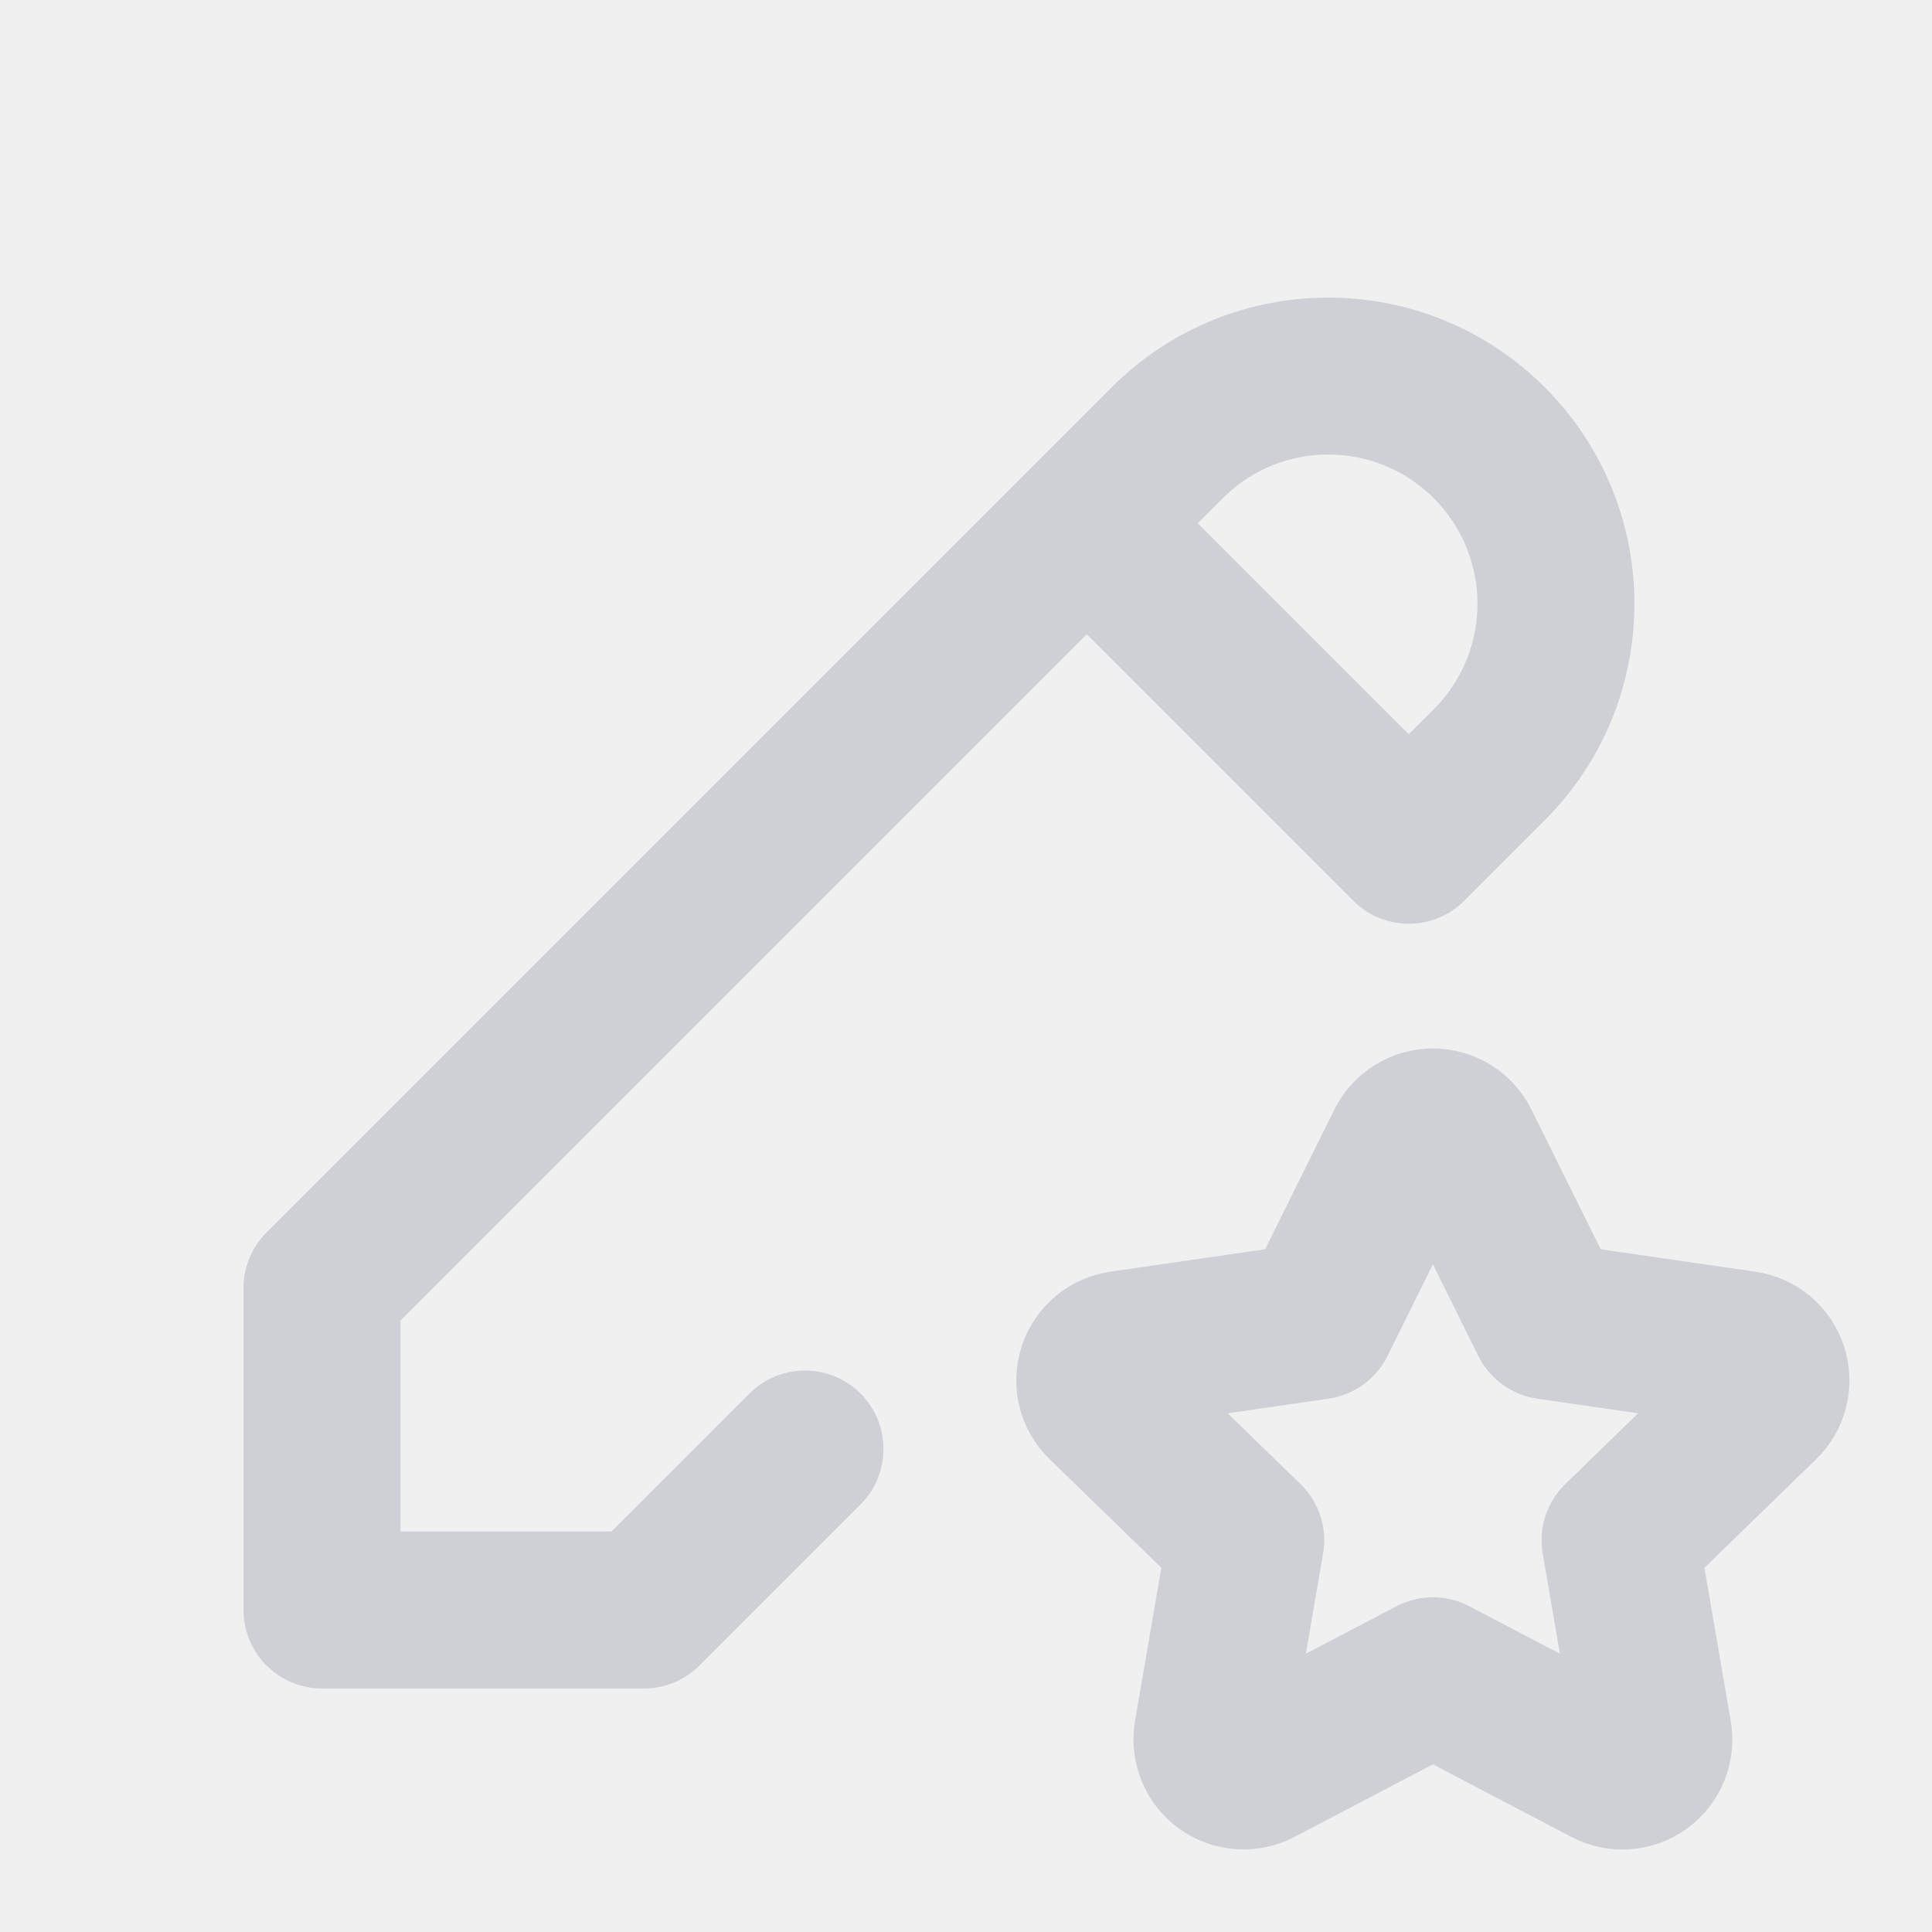
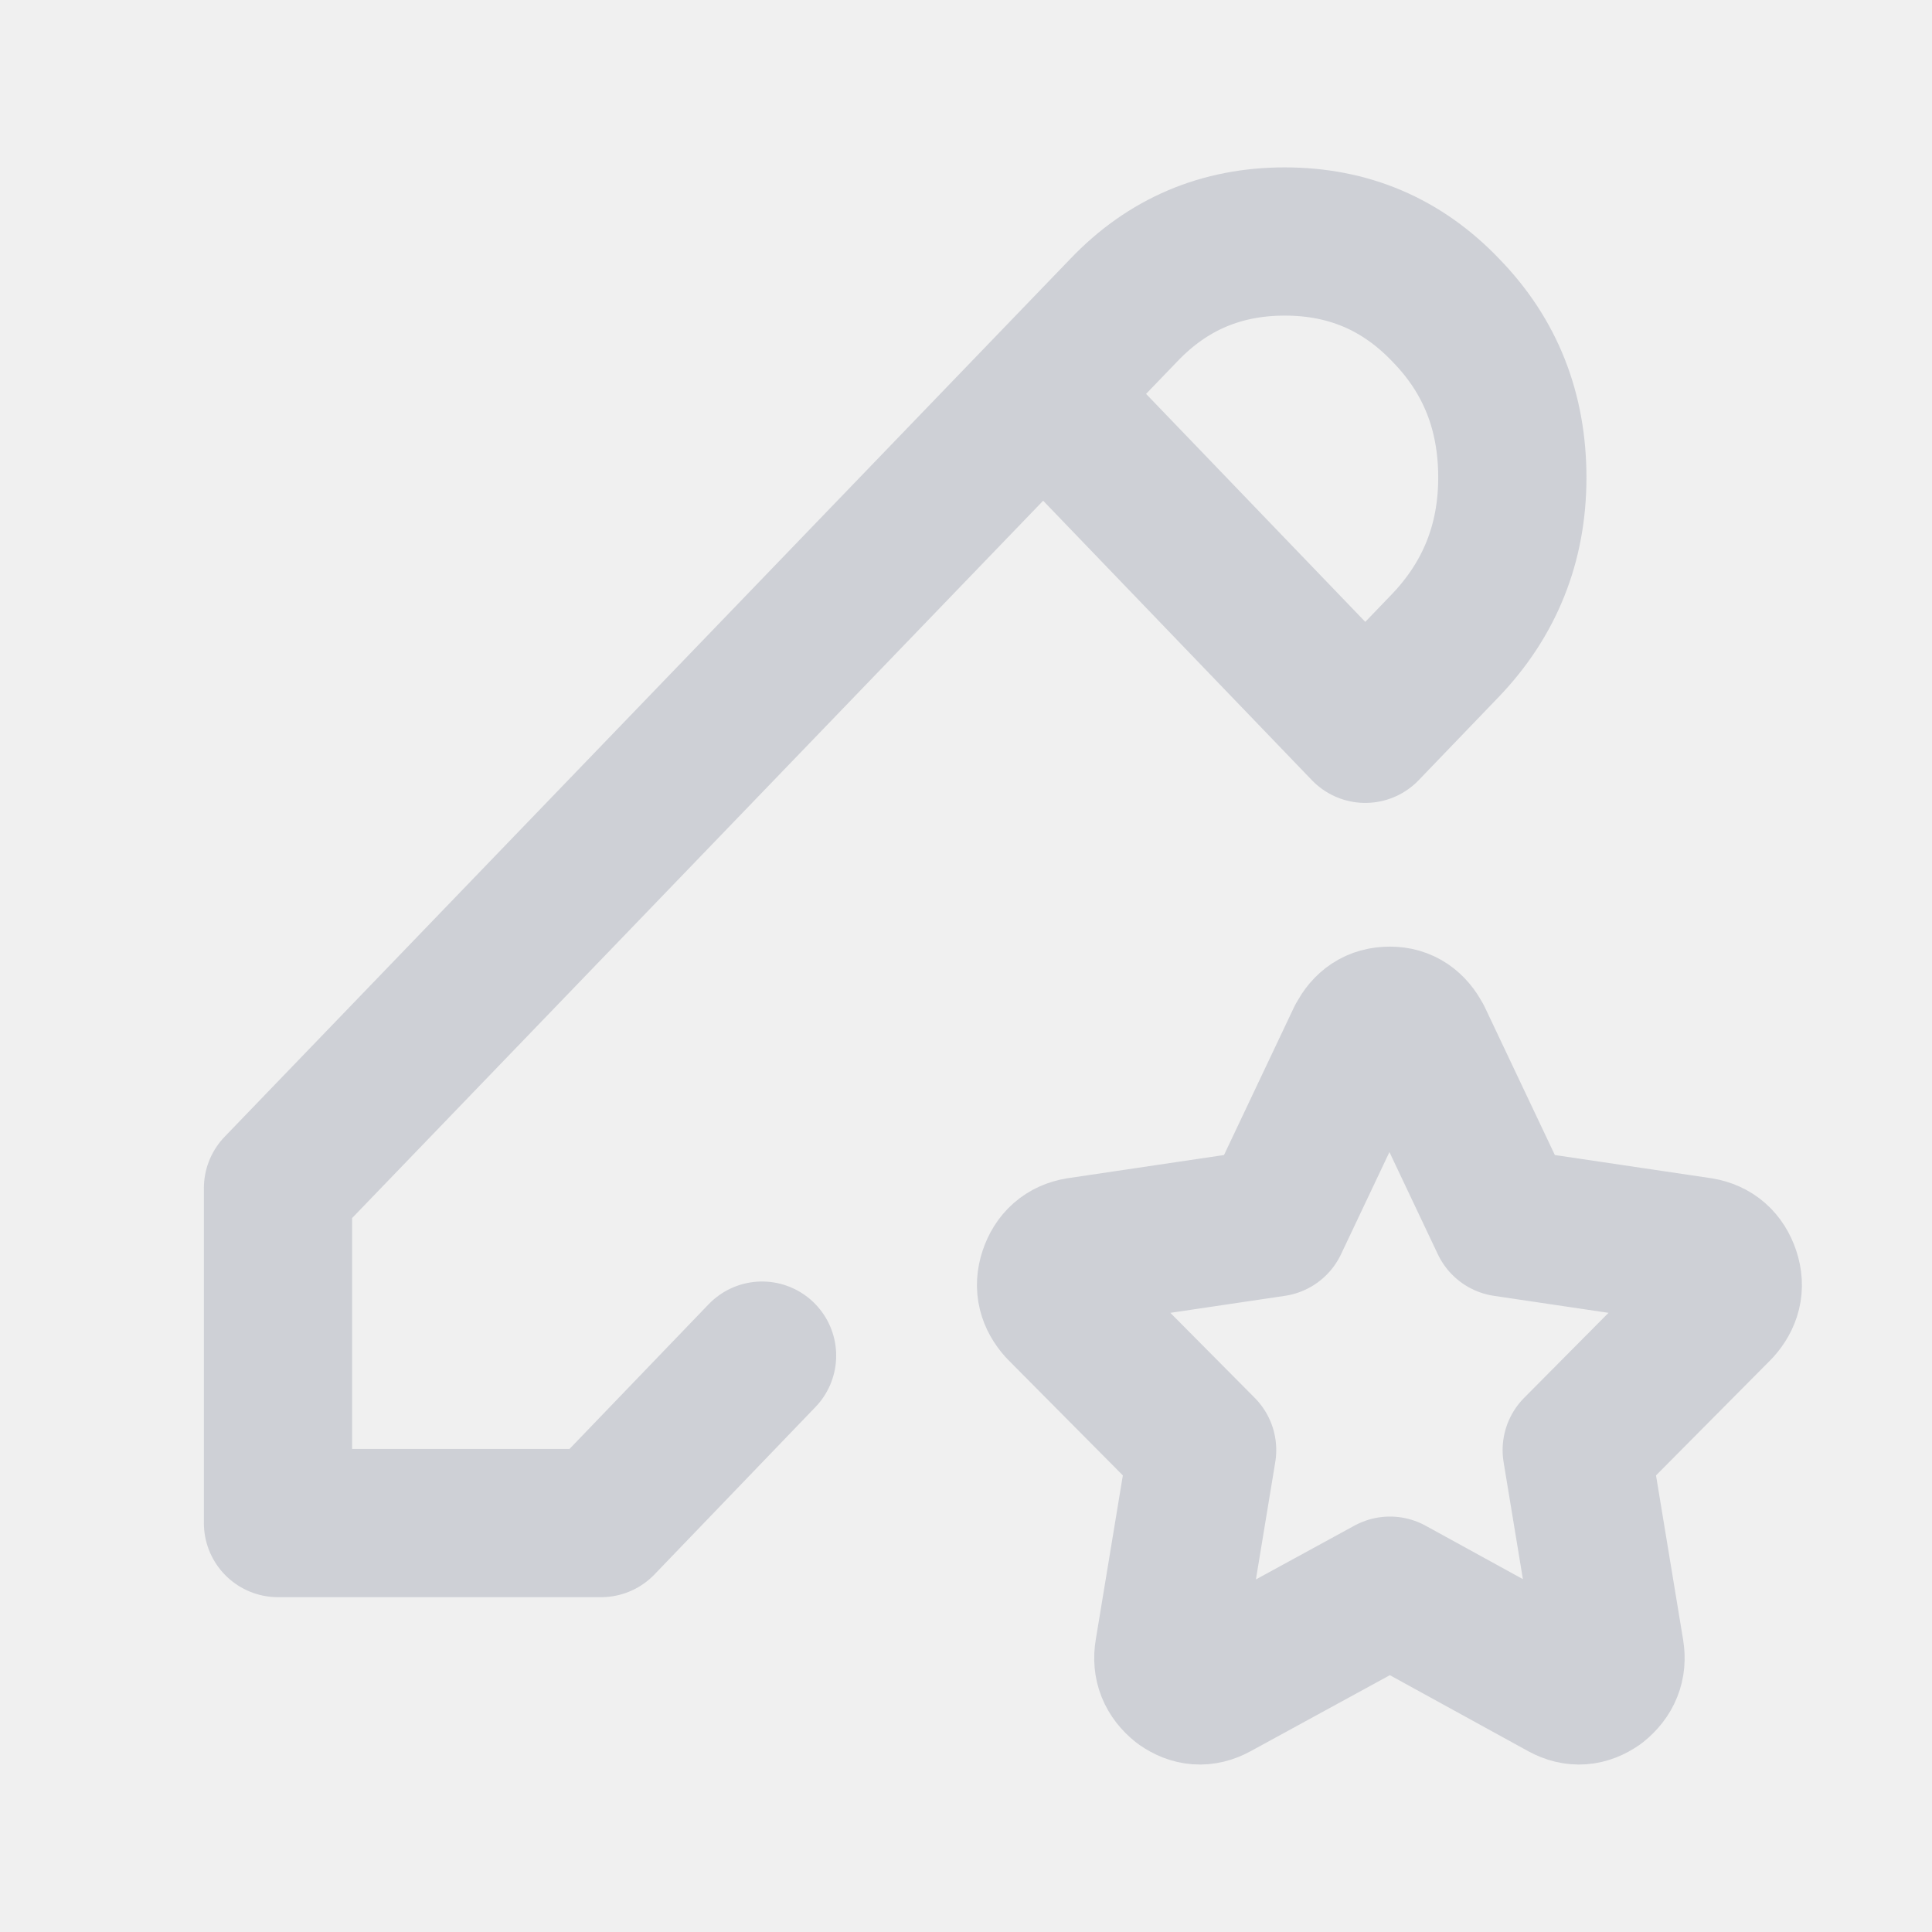
- <svg xmlns="http://www.w3.org/2000/svg" width="16" height="16" viewBox="0 0 24 24">
-   <path fill="none" stroke="#CED0D6" stroke-linecap="round" stroke-linejoin="round" stroke-width="1.95" d="m17.5 10.5l1-1a2.828 2.828 0 1 0-4-4L4 16v4h4l2-2m3.5-11.5l4 4m.3 10.317l-2.172 1.138a.392.392 0 0 1-.568-.41l.415-2.411l-1.757-1.707a.389.389 0 0 1 .217-.665l2.428-.352l1.086-2.193a.392.392 0 0 1 .702 0l1.086 2.193l2.428.352a.39.39 0 0 1 .217.665l-1.757 1.707l.414 2.41a.39.39 0 0 1-.567.411z" />
+ <svg xmlns="http://www.w3.org/2000/svg" width="18" height="18" viewBox="0 0 18 18" fill="none">
+   <defs>
+     <clipPath id="clip114_37">
+       <rect id="form_history.svg" width="18" height="18" fill="white" fill-opacity="0" />
+     </clipPath>
+   </defs>
+   <g clip-path="url(#clip114_37)">
+     <path id="path" d="M12.95 14.82L11.32 15.71C11.21 15.77 11.11 15.76 11.01 15.69C10.91 15.61 10.87 15.51 10.89 15.39L11.2 13.51L9.88 12.18C9.8 12.09 9.77 11.99 9.81 11.87C9.85 11.75 9.93 11.68 10.05 11.66L11.87 11.39L12.68 9.68C12.74 9.57 12.82 9.51 12.95 9.51C13.07 9.51 13.15 9.57 13.21 9.68L14.02 11.39L15.84 11.66C15.96 11.68 16.04 11.75 16.08 11.87C16.12 11.99 16.09 12.09 16.01 12.18L14.69 13.51L15 15.39C15.02 15.51 14.98 15.61 14.88 15.69C14.78 15.76 14.68 15.77 14.57 15.71L12.95 14.82ZM6.6 12.18L6.6 12.15C6.87 11.87 7.3 11.86 7.57 12.13C7.85 12.4 7.86 12.83 7.59 13.11L7.56 13.11L6.6 12.18ZM9.25 4.15L9.22 4.15C8.95 3.87 8.96 3.44 9.24 3.17C9.52 2.9 9.95 2.91 10.22 3.19L10.22 3.22L9.25 4.15Z" fill="#000000" fill-opacity="0" fill-rule="nonzero" />
+     <path id="path" d="M9.72 3.67L12.72 6.79L13.47 6.01C13.88 5.58 14.09 5.06 14.09 4.45C14.09 3.84 13.89 3.32 13.47 2.89C13.06 2.46 12.56 2.25 11.97 2.25C11.38 2.25 10.88 2.46 10.47 2.89L2.59 11.07L2.59 14.19L5.6 14.19L7.1 12.63M11.32 15.71C11.21 15.77 11.11 15.76 11.01 15.69C10.91 15.61 10.87 15.51 10.89 15.39L11.2 13.51L9.88 12.18C9.8 12.09 9.77 11.99 9.81 11.87C9.85 11.75 9.93 11.68 10.05 11.66L11.87 11.39L12.68 9.68C12.74 9.57 12.82 9.51 12.95 9.51C13.07 9.51 13.15 9.57 13.21 9.68L14.02 11.39L15.84 11.66C15.96 11.68 16.04 11.75 16.08 11.87C16.12 11.99 16.09 12.09 16.01 12.18L14.69 13.51L15 15.39C15.02 15.51 14.98 15.61 14.88 15.69C14.78 15.76 14.68 15.77 14.57 15.71L12.95 14.82L11.32 15.71Z" stroke="#CED0D6" stroke-opacity="1" stroke-width="1.381" stroke-linejoin="round" stroke-linecap="round" />
+   </g>
</svg>
